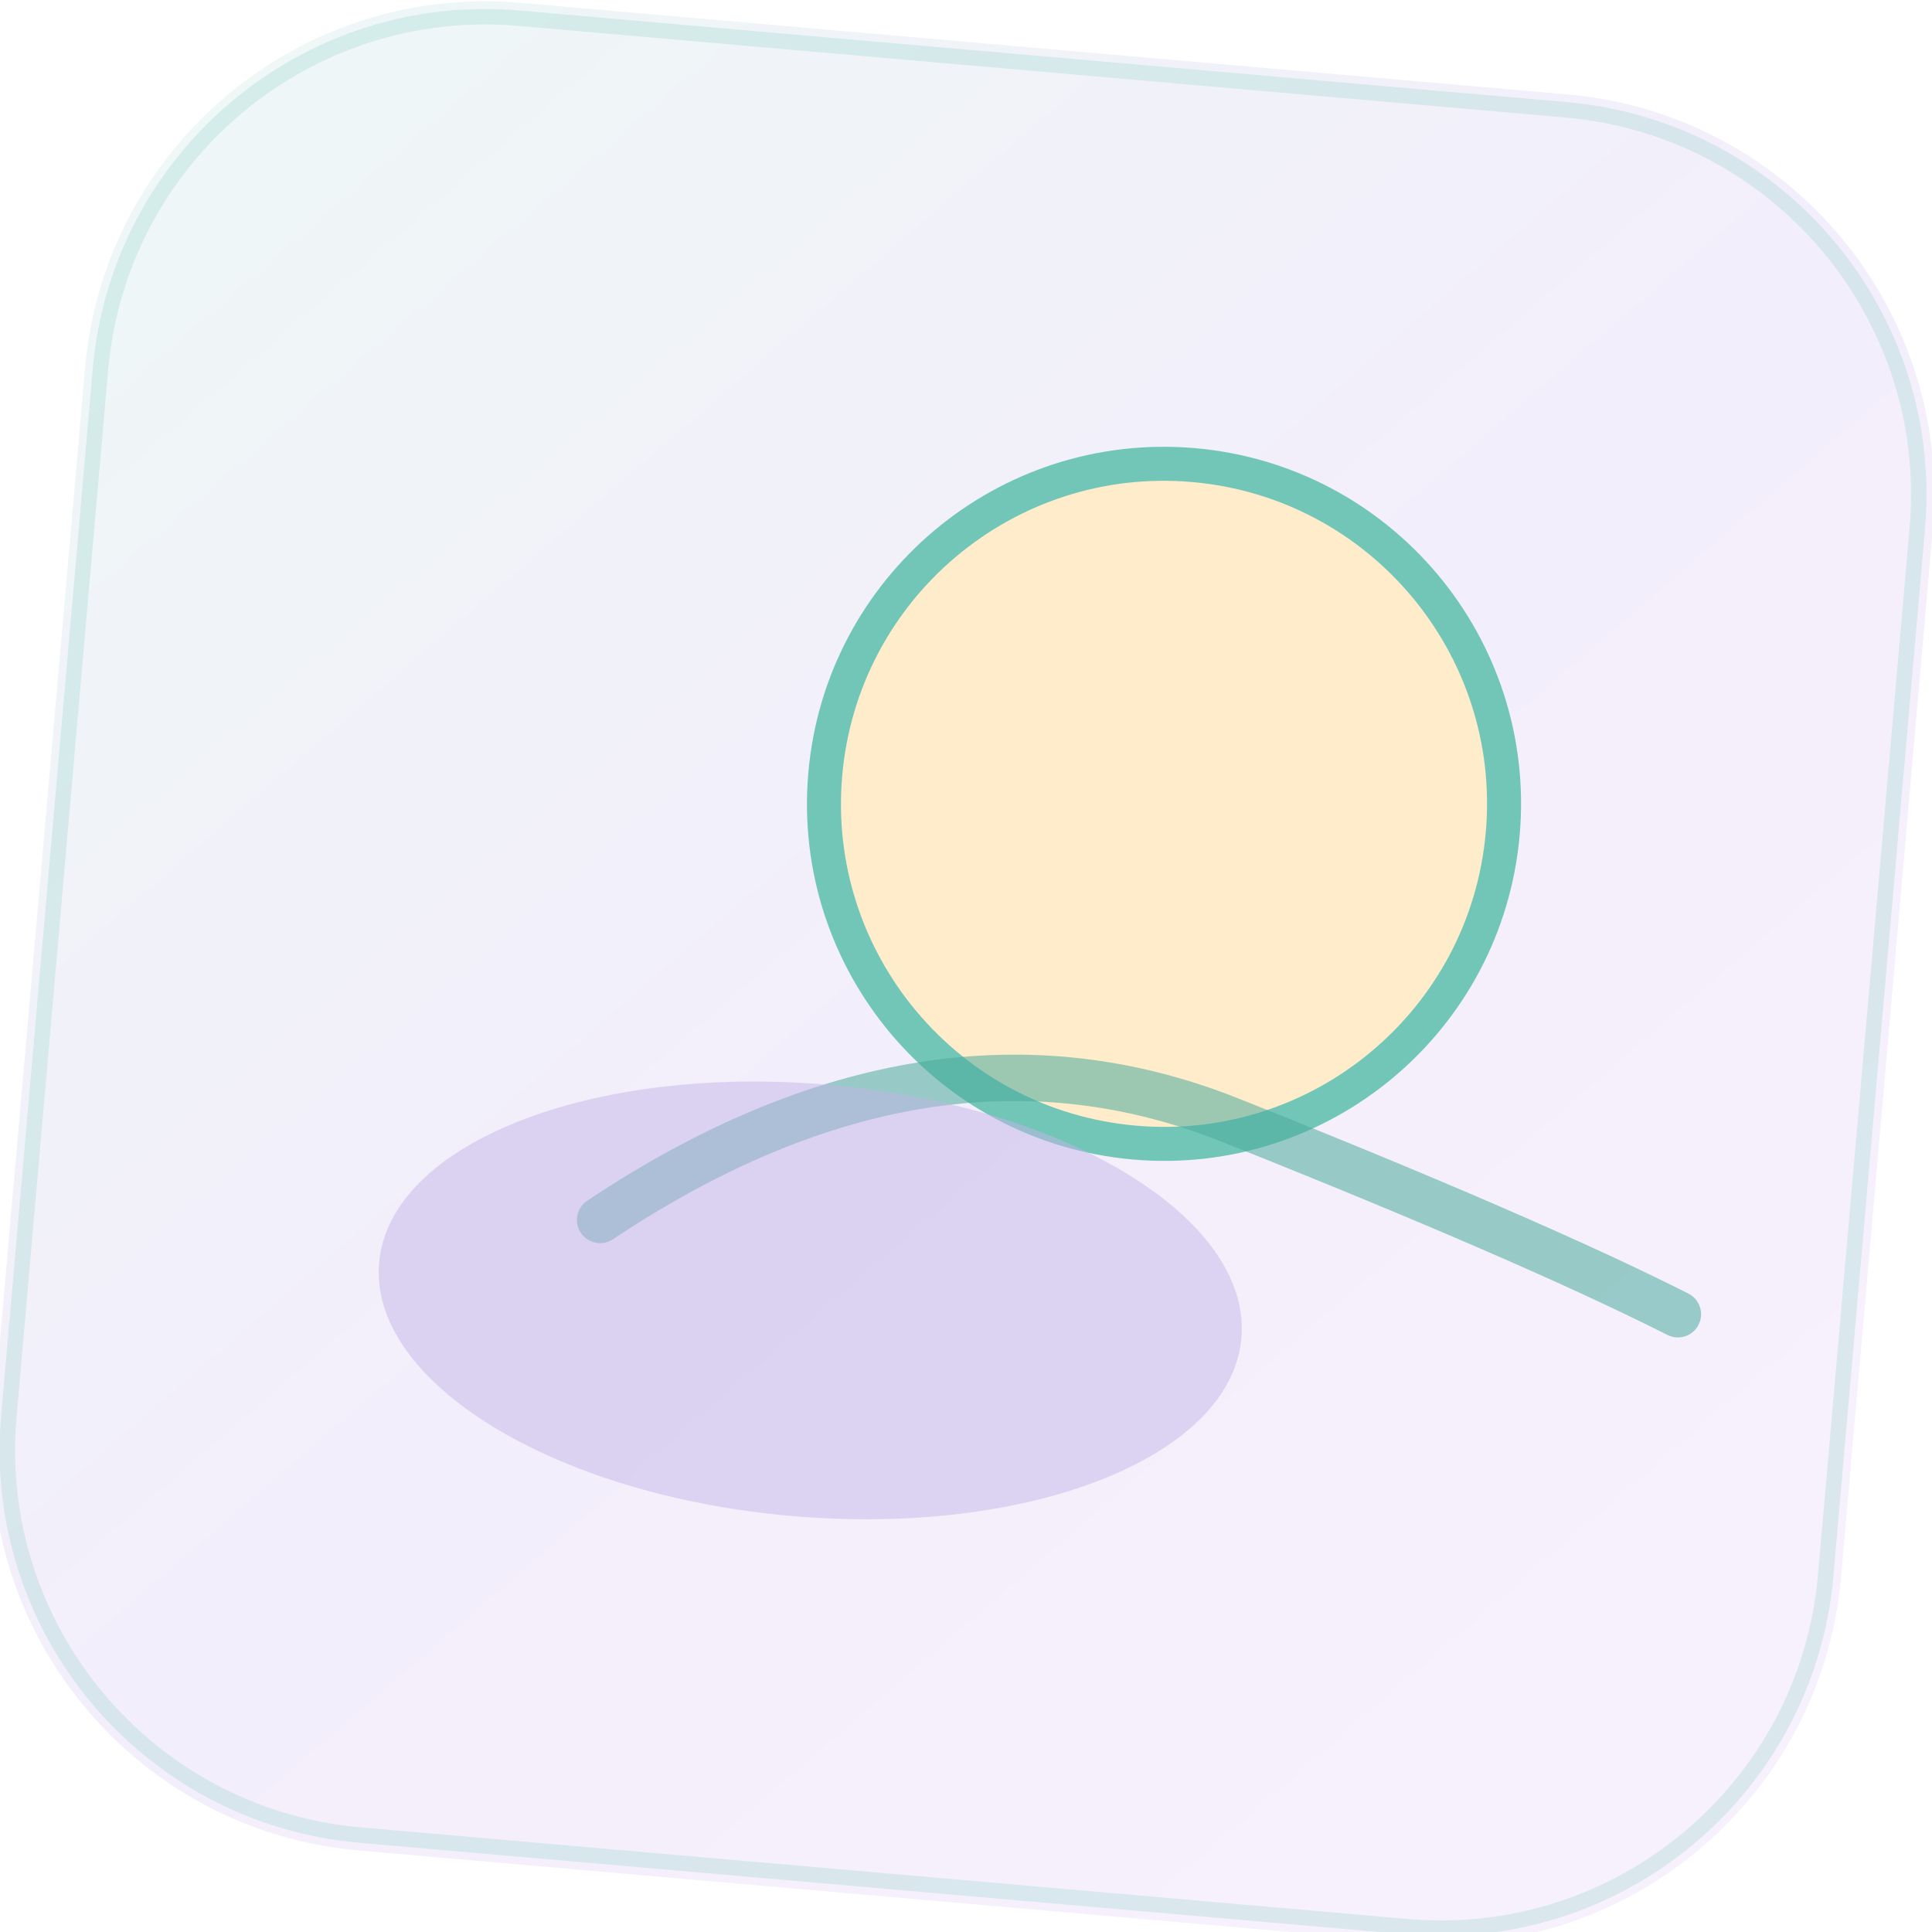
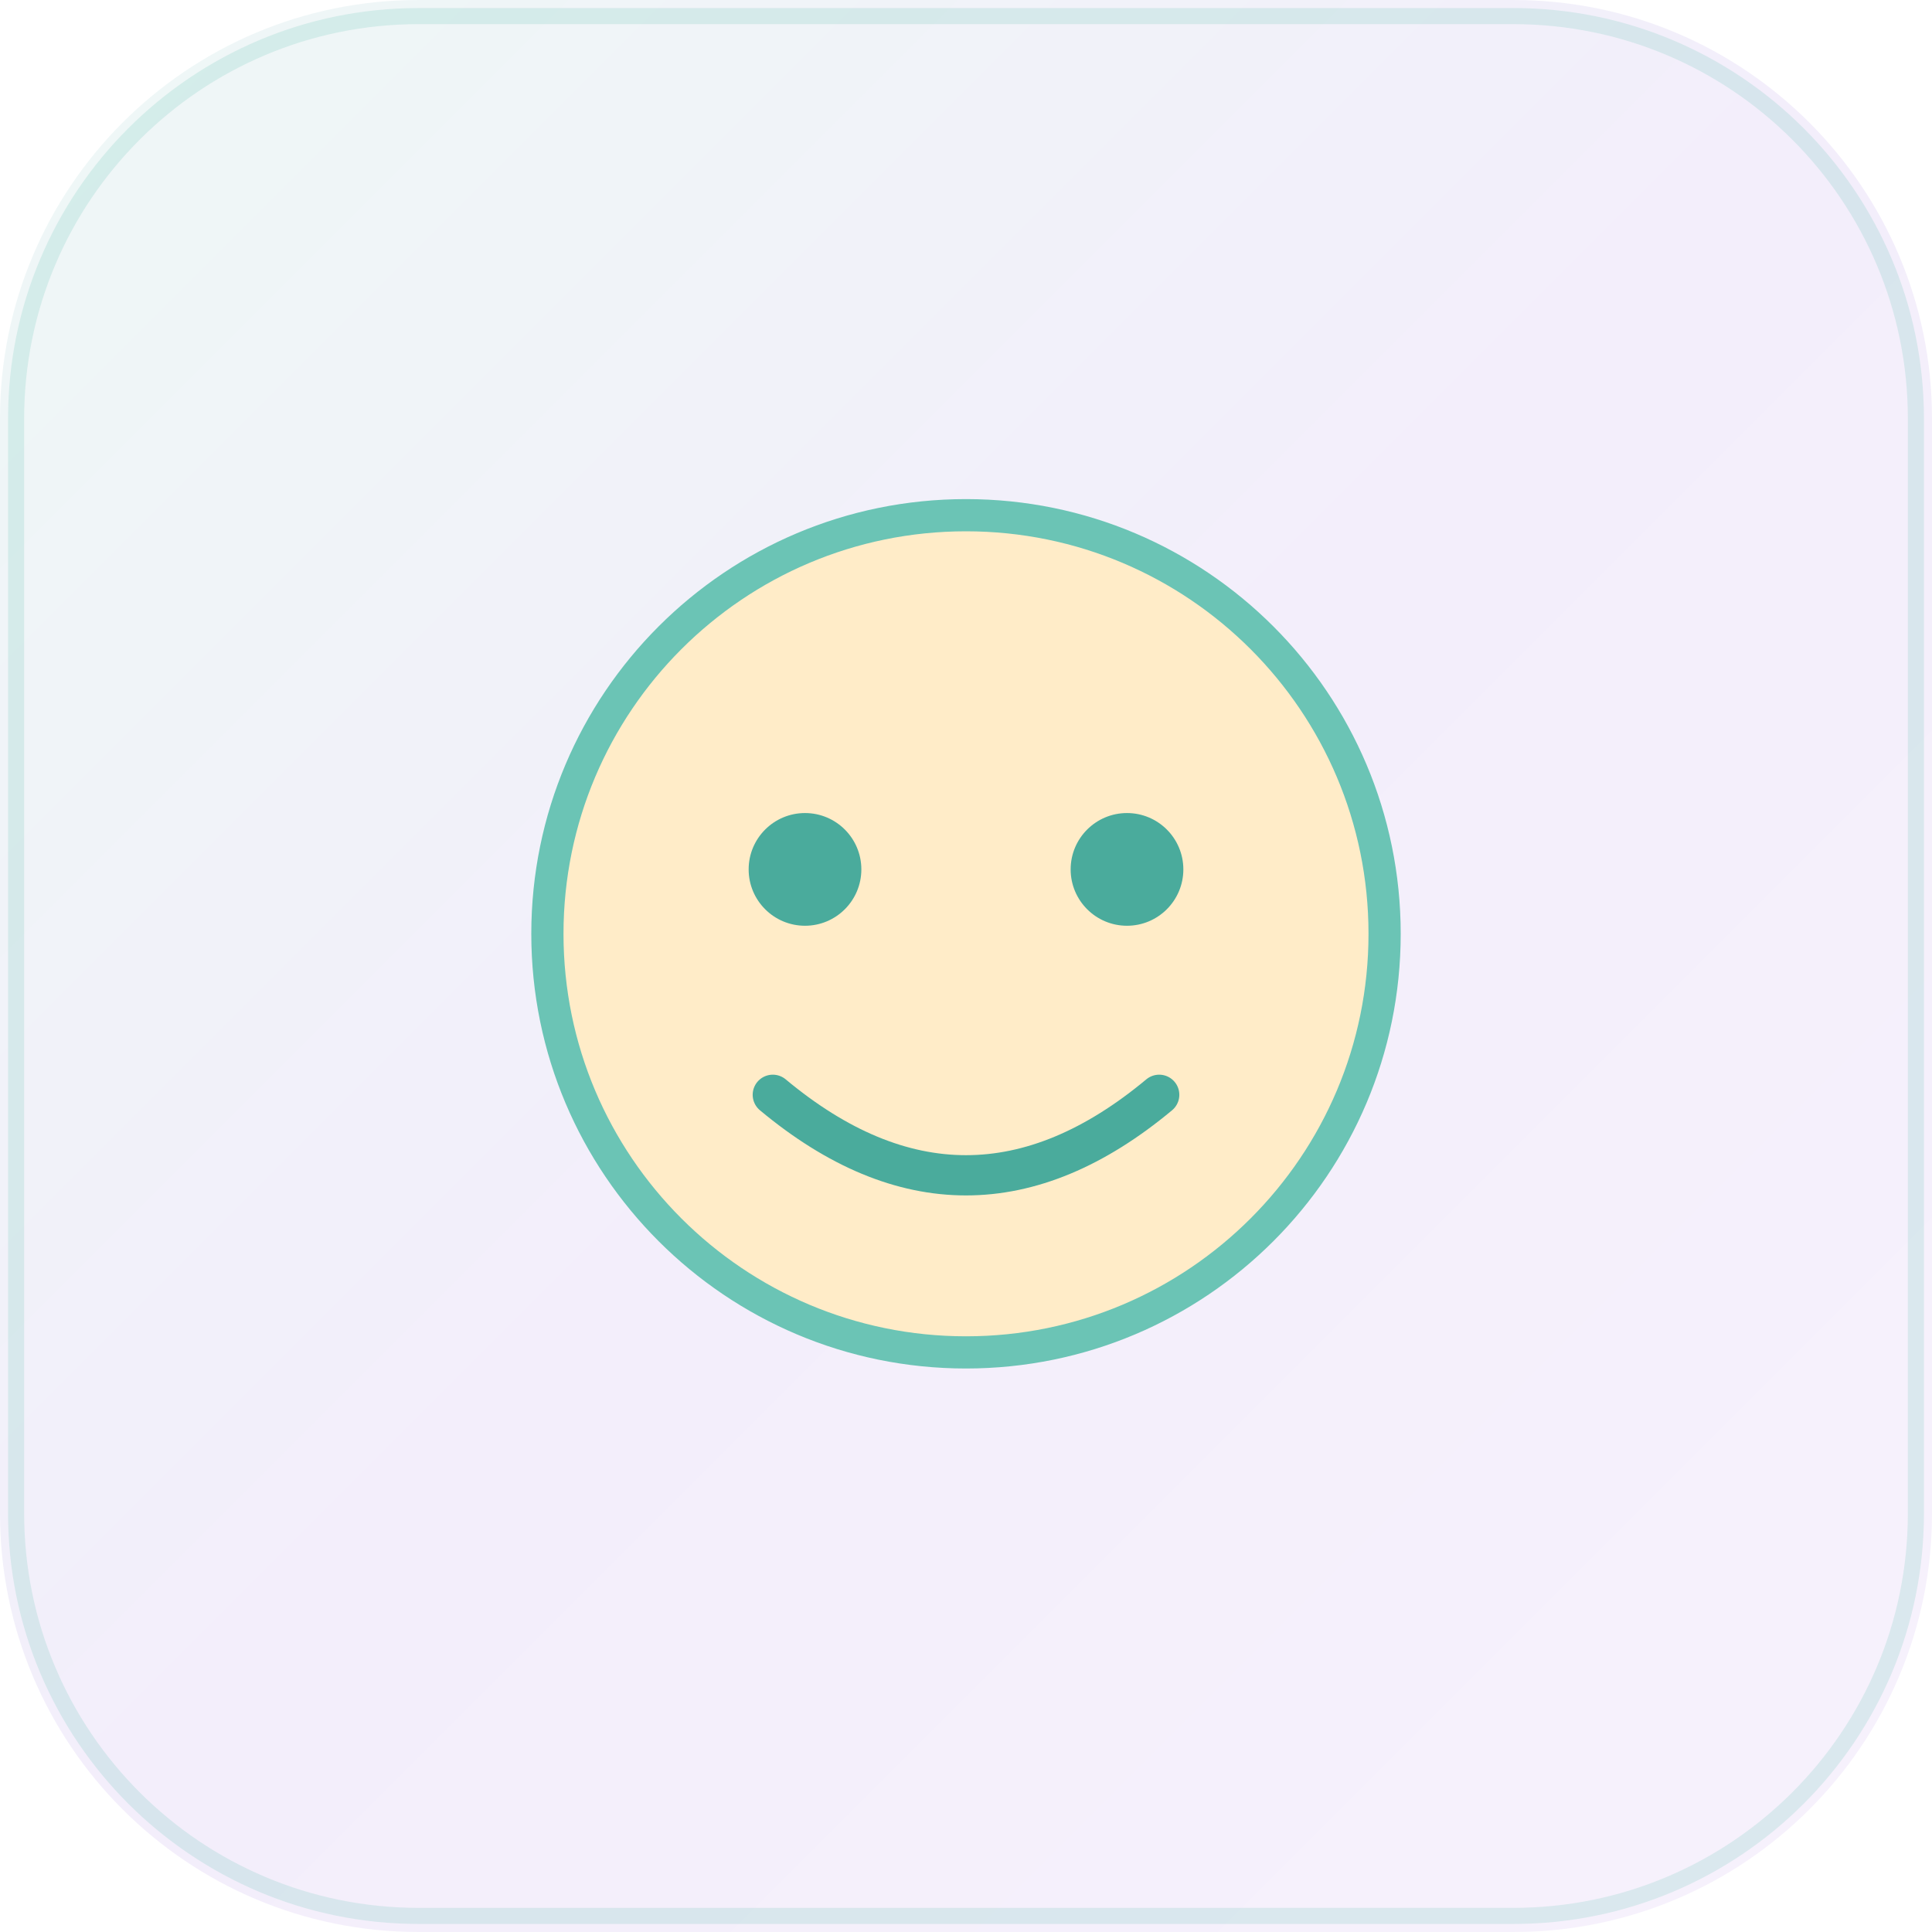
<svg xmlns="http://www.w3.org/2000/svg" viewBox="0 0 120 120" width="120" height="120" role="img" aria-hidden="true">
-   <g transform="translate(2 3) rotate(5 60 60) scale(0.960)">
-     <defs>
-       <linearGradient id="bgN-p42" x1="0%" y1="0%" x2="100%" y2="100%">
-         <stop offset="0%" stop-color="#eef8f6" />
-         <stop offset="50%" stop-color="#f3eefb" />
-         <stop offset="100%" stop-color="#f7f2fc" />
-       </linearGradient>
-     </defs>
-     <rect width="120" height="120" rx="26" fill="url(#bgN-p42)" />
-     <rect x="1" y="1" width="118" height="118" rx="25" fill="none" stroke="rgba(107,196,181,0.2)" stroke-width="1" />
-     <circle cx="72" cy="48" r="22" fill="#ffecc8" stroke="#6bc4b5" stroke-width="2.2" opacity="0.95" />
-     <path d="M38 78 Q58 62 78 68 T108 78" fill="none" stroke="#4aab9c" stroke-width="3" stroke-linecap="round" opacity="0.55" />
-     <ellipse cx="52" cy="82" rx="28" ry="14" fill="#c4b6e8" opacity="0.5" />
-   </g>
+   <defs>
+     <linearGradient id="bgN-p42" x1="0%" y1="0%" x2="100%" y2="100%">
+       <stop offset="0%" stop-color="#eef8f6" />
+       <stop offset="50%" stop-color="#f3eefb" />
+       <stop offset="100%" stop-color="#f7f2fc" />
+     </linearGradient>
+   </defs>
+   <rect width="120" height="120" rx="26" fill="url(#bgN-p42)" />
+   <rect x="1" y="1" width="118" height="118" rx="25" fill="none" stroke="rgba(107,196,181,0.2)" stroke-width="1" />
+   <circle cx="60" cy="58" r="26" fill="#ffecc8" stroke="#6bc4b5" stroke-width="2" />
+   <circle cx="50" cy="54" r="3.5" fill="#4aab9c" />
+   <circle cx="70" cy="54" r="3.5" fill="#4aab9c" />
+   <path d="M48 68 Q60 78 72 68" fill="none" stroke="#4aab9c" stroke-width="2.5" stroke-linecap="round" />
</svg>
